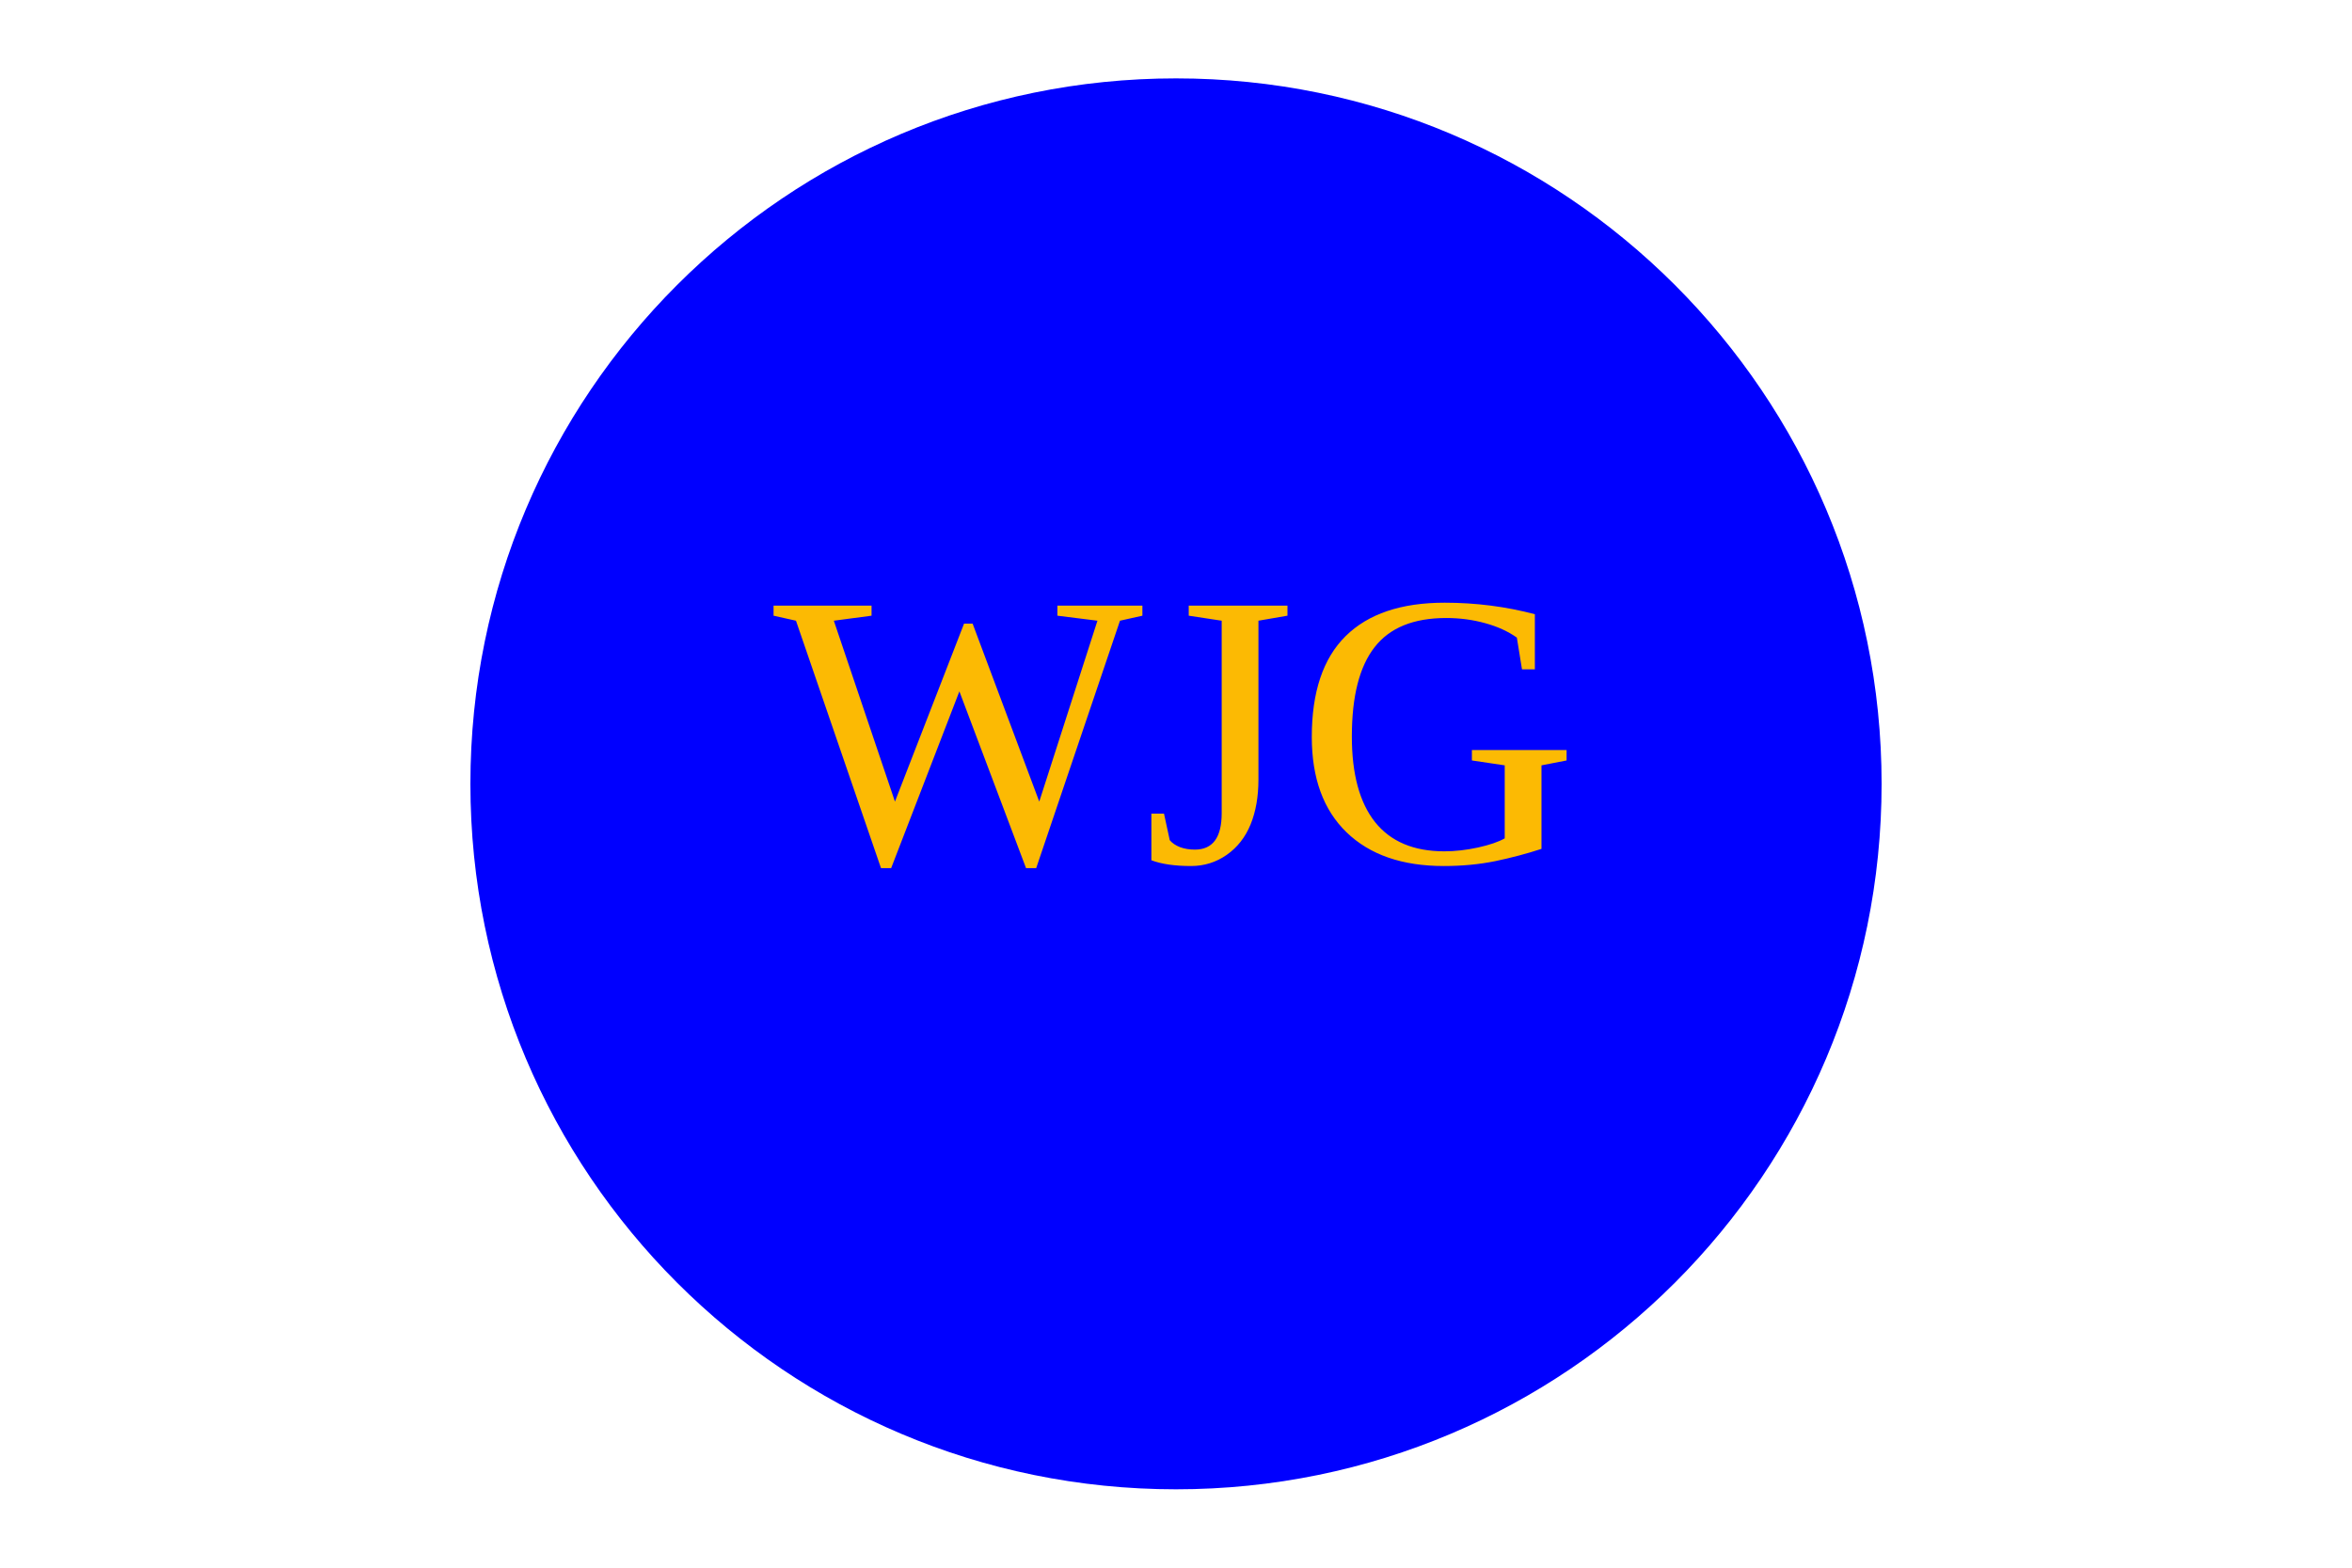
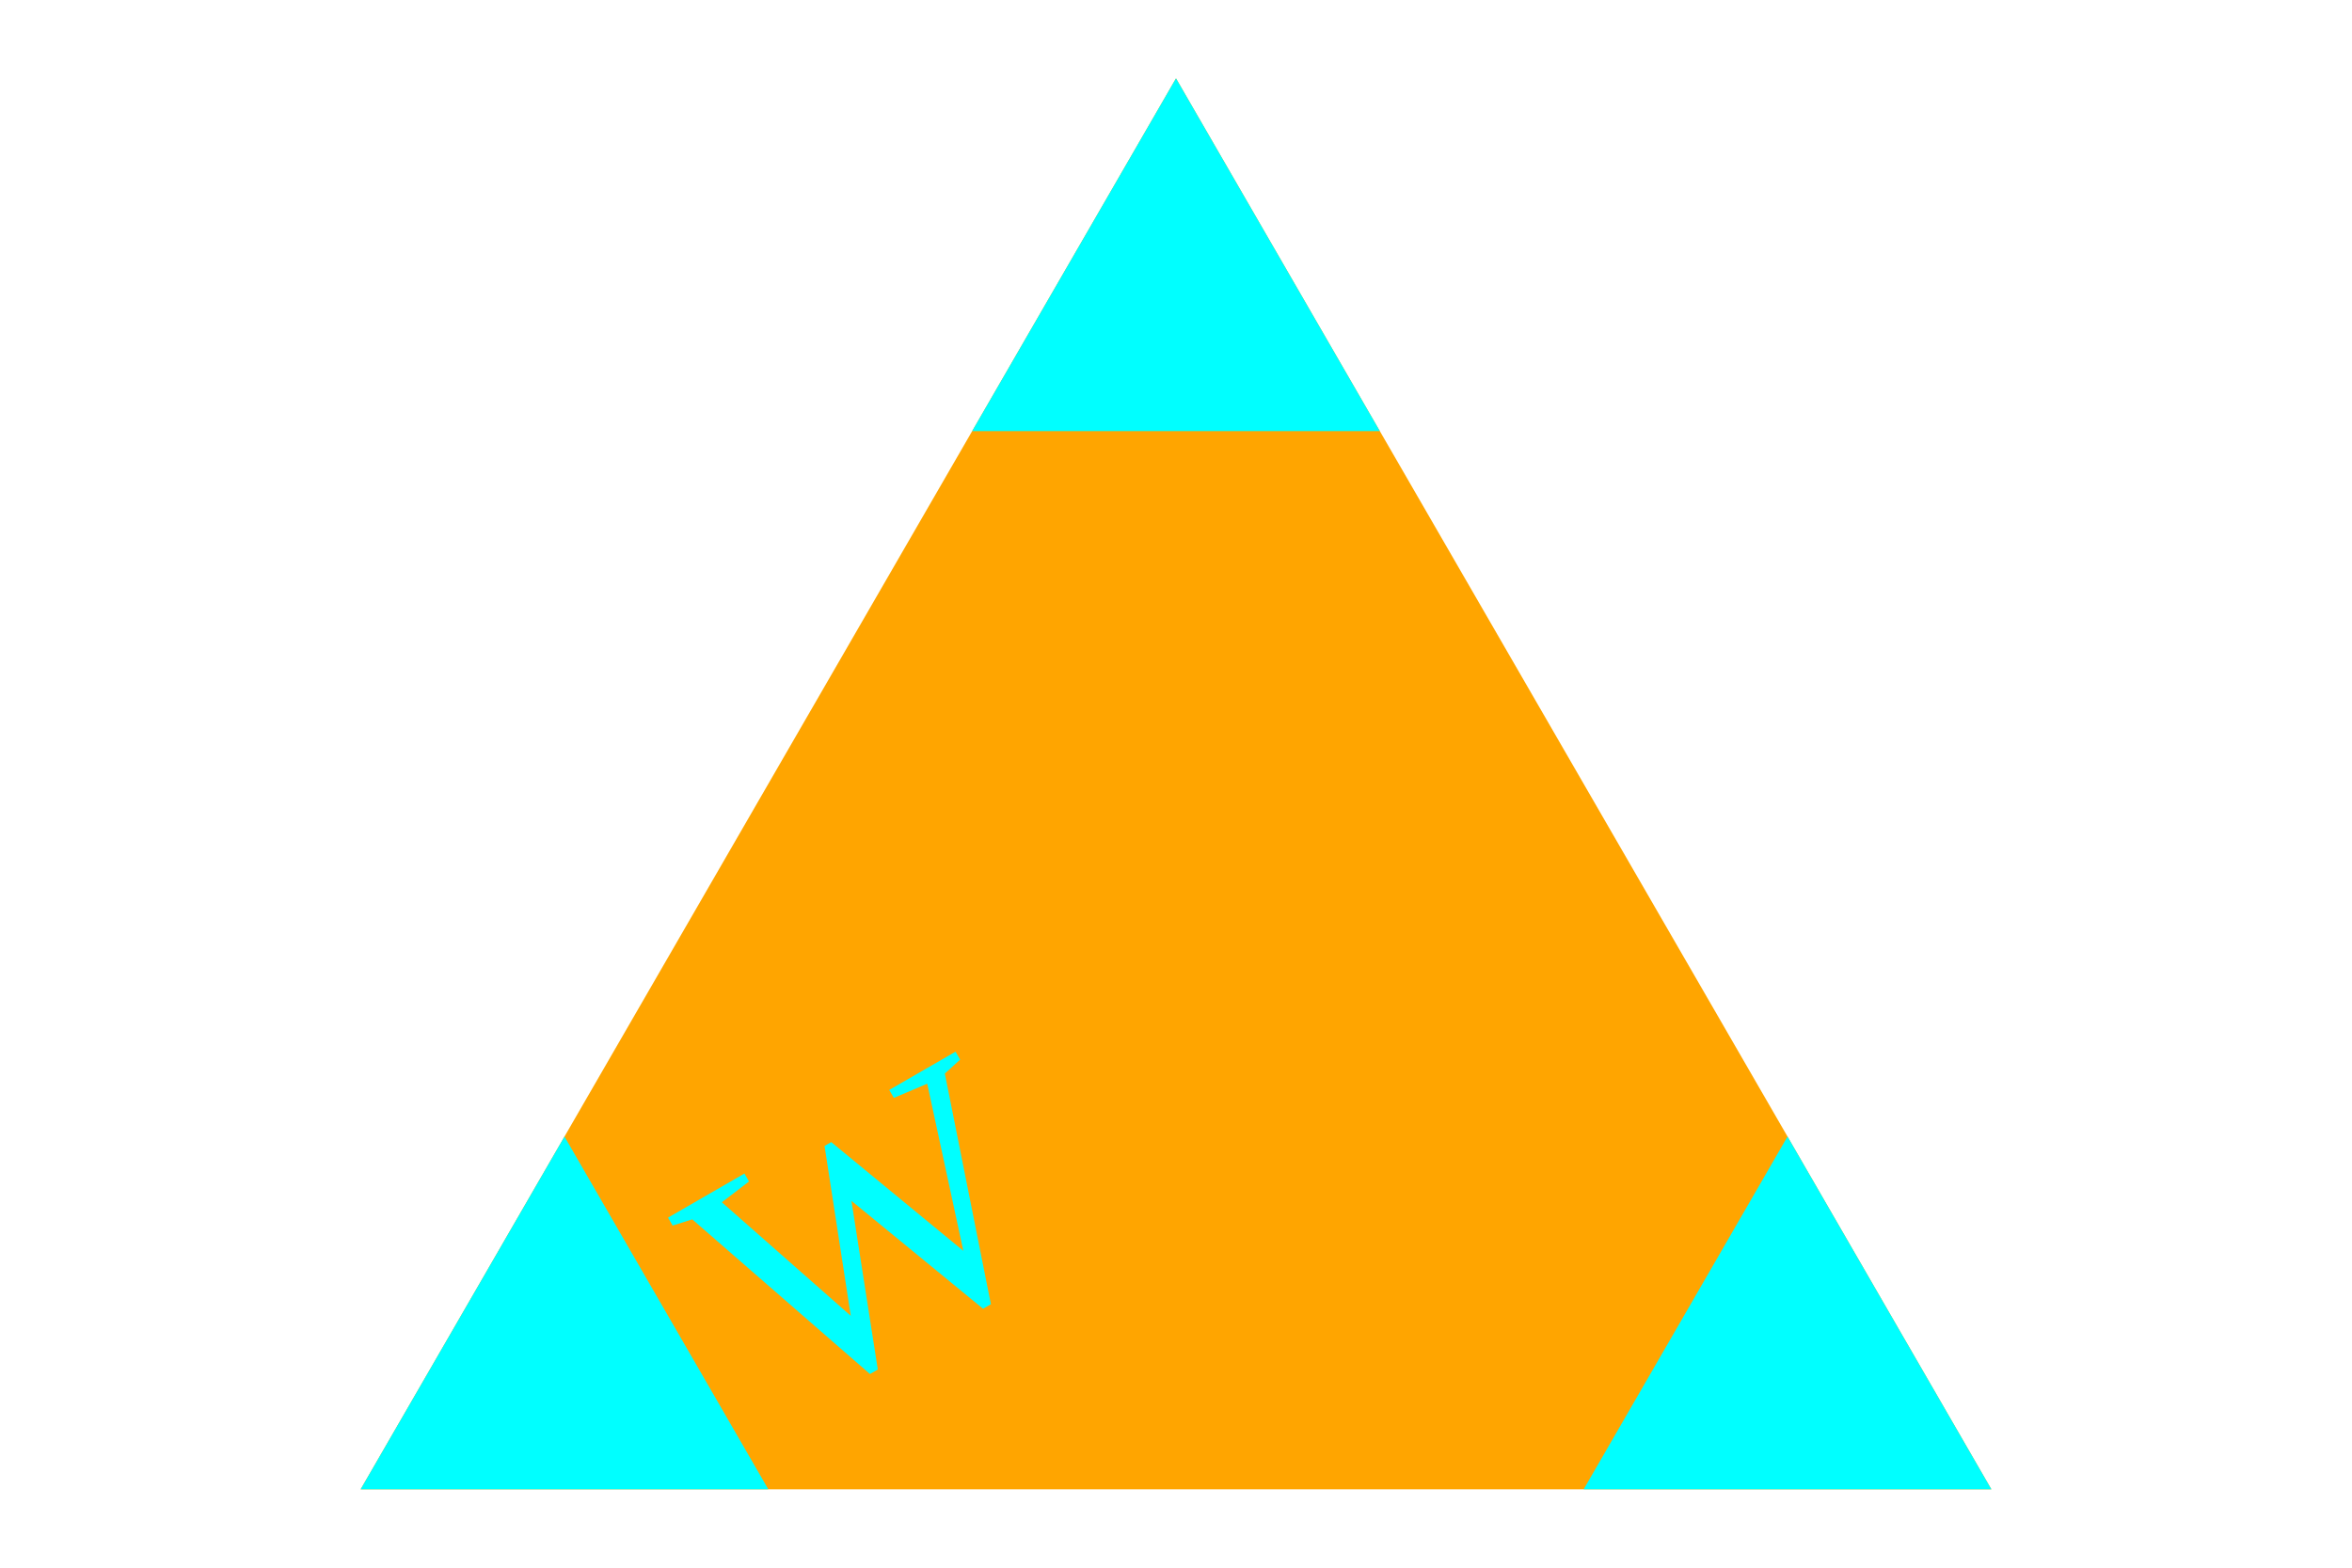
<svg xmlns="http://www.w3.org/2000/svg" width="300" height="200">
-   <circle cx="150" cy="100" r="90" fill="blue" />
-   <text x="150" y="110" font-size="50" text-anchor="middle" fill="#fcba03">WJG</text>
+   <polygon points="46,190 150,10 254,190" style="fill:orange" />
+   <polygon points="124,55 150,10 176,55" style="fill:aqua" />
+   <polygon points="46,190 72,145 98,190" style="fill:aqua" />
+   <polygon points="202,190 228,145 254,190" style="fill:aqua" />
+   <text x="150" y="180" font-size="45" text-anchor="start" transform="translate(-120, 100) rotate(330)" fill="aqua">W</text>
</svg>
